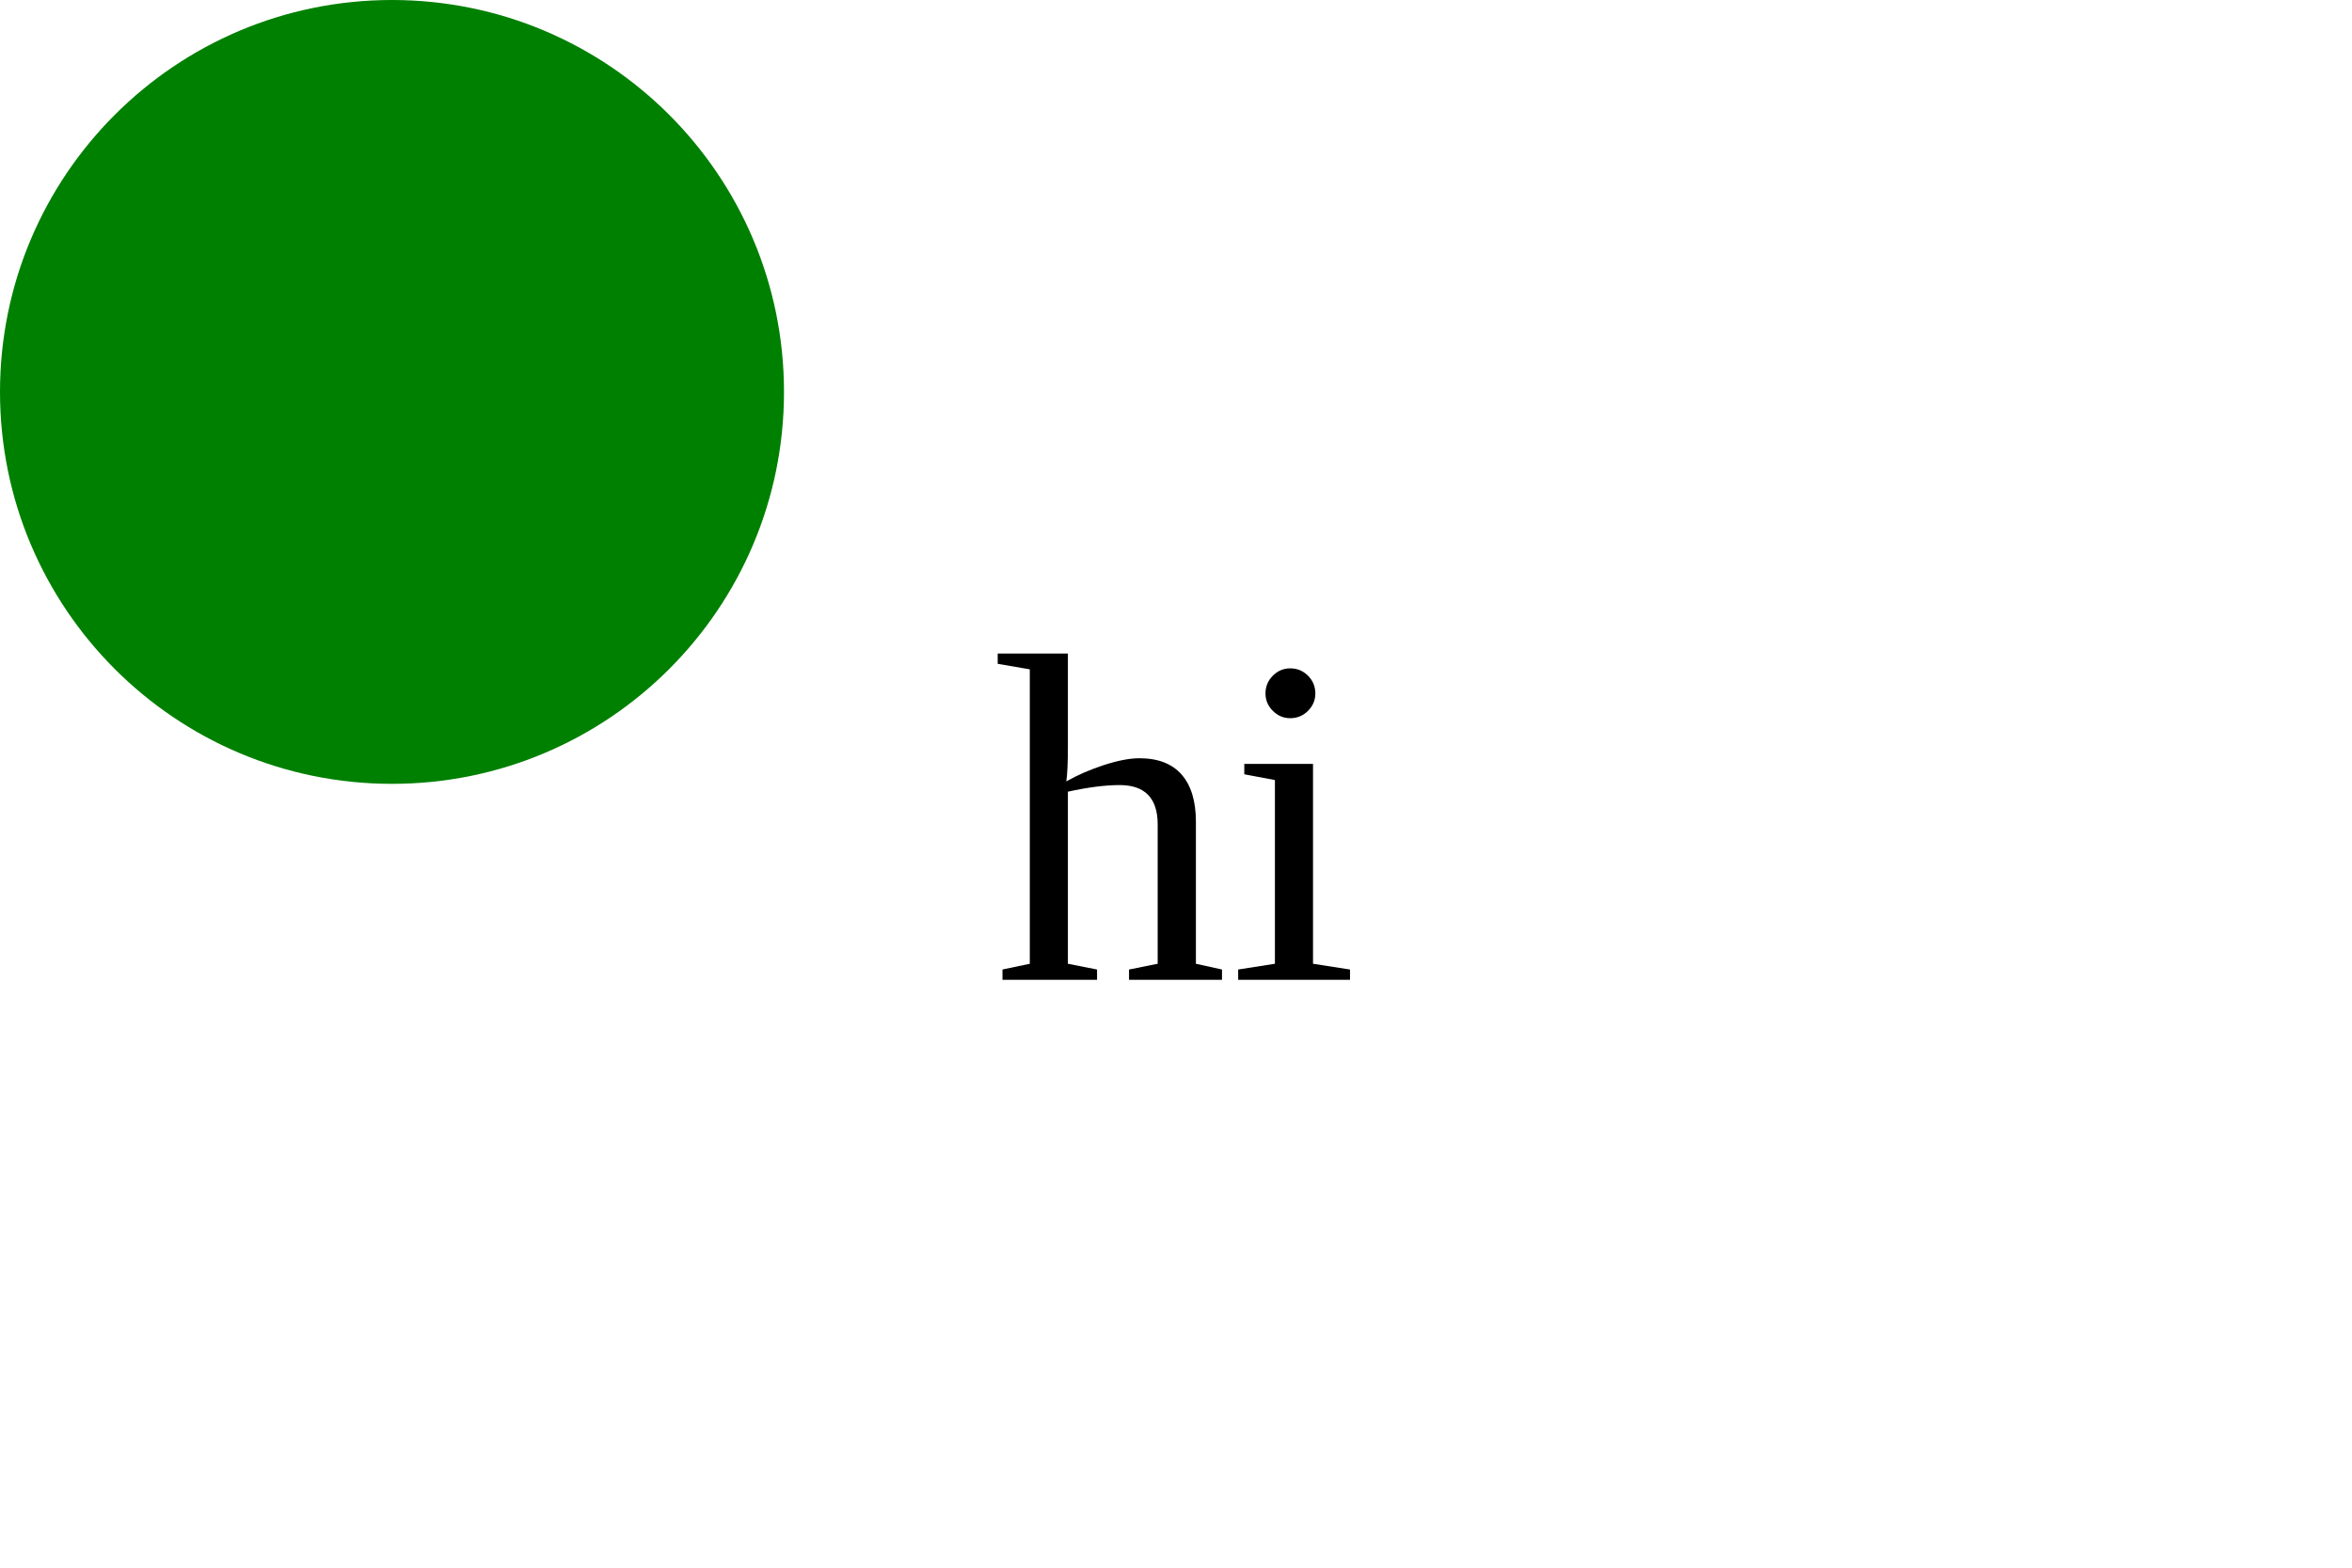
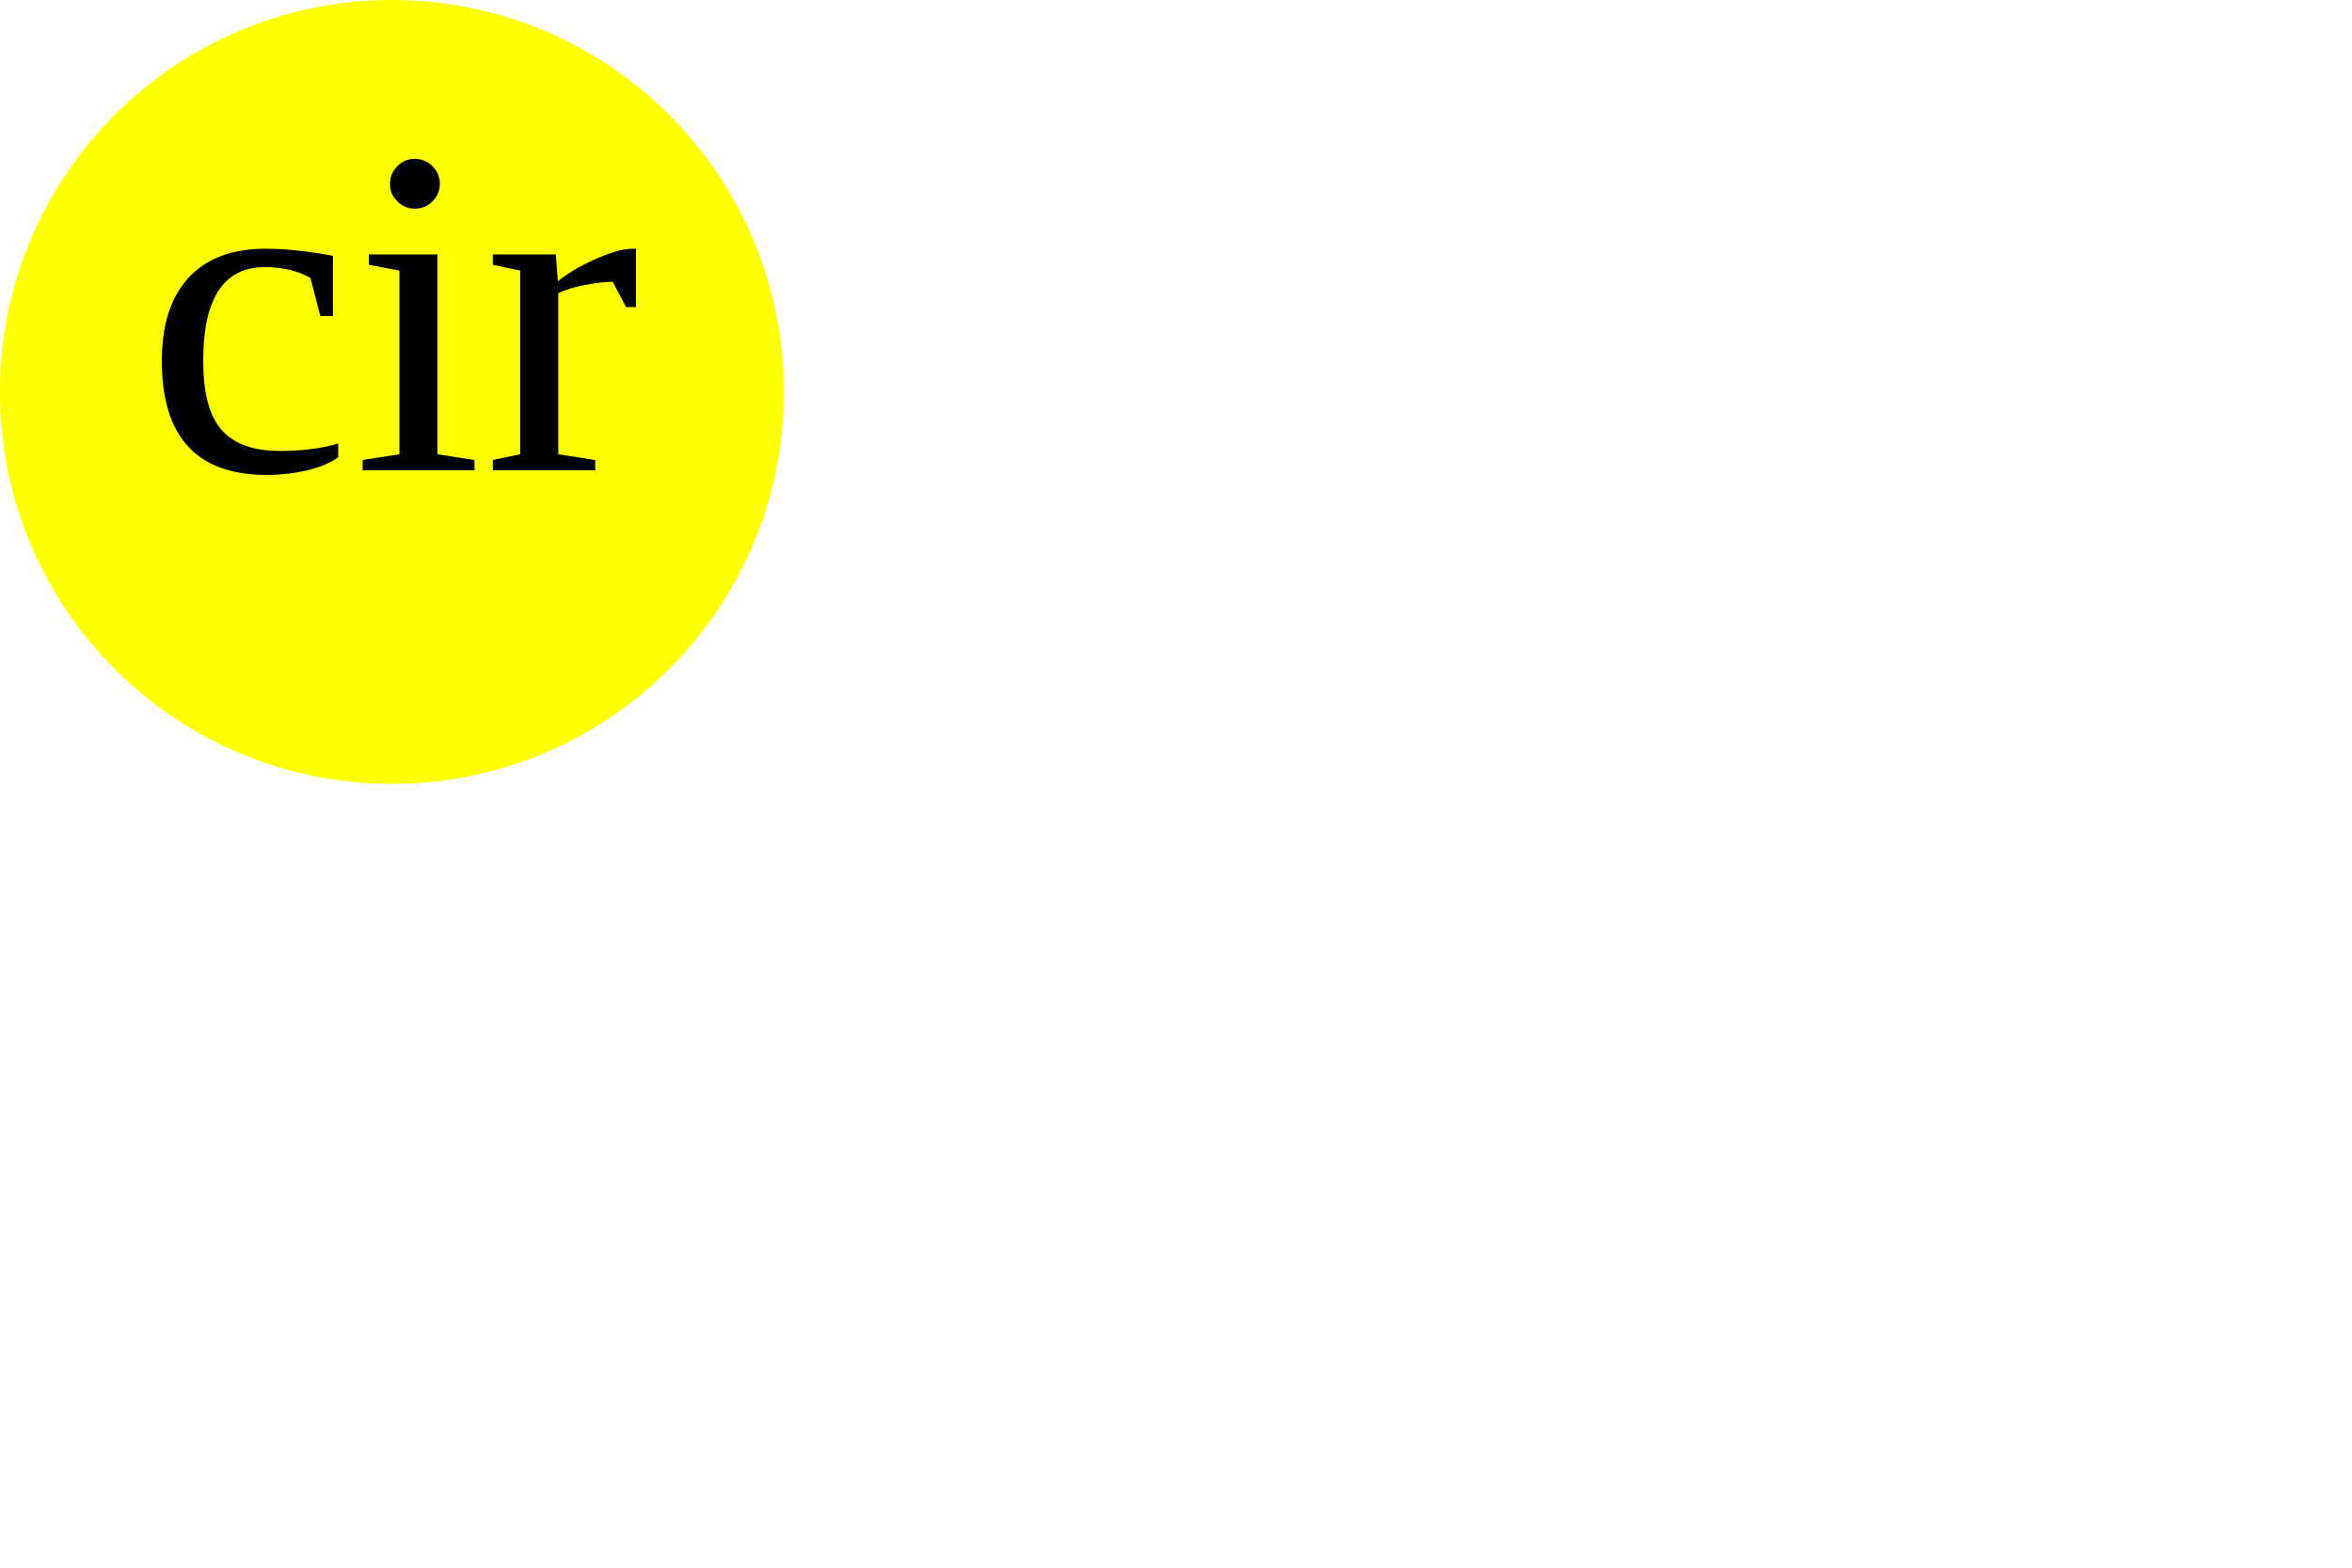
<svg xmlns="http://www.w3.org/2000/svg" width="300px" height="200px">
-   <circle cx="50" cy="50" r="50" fill="green" />
-   <text text-anchor="middle" font-size="60" x="150" y="125" fill="#000000">hi</text>
+   <circle cx="50" cy="50" r="50" fill="yellow" />
+   <text text-anchor="middle" font-size="60" x="50" y="60" fill="black">cir</text>
</svg>
